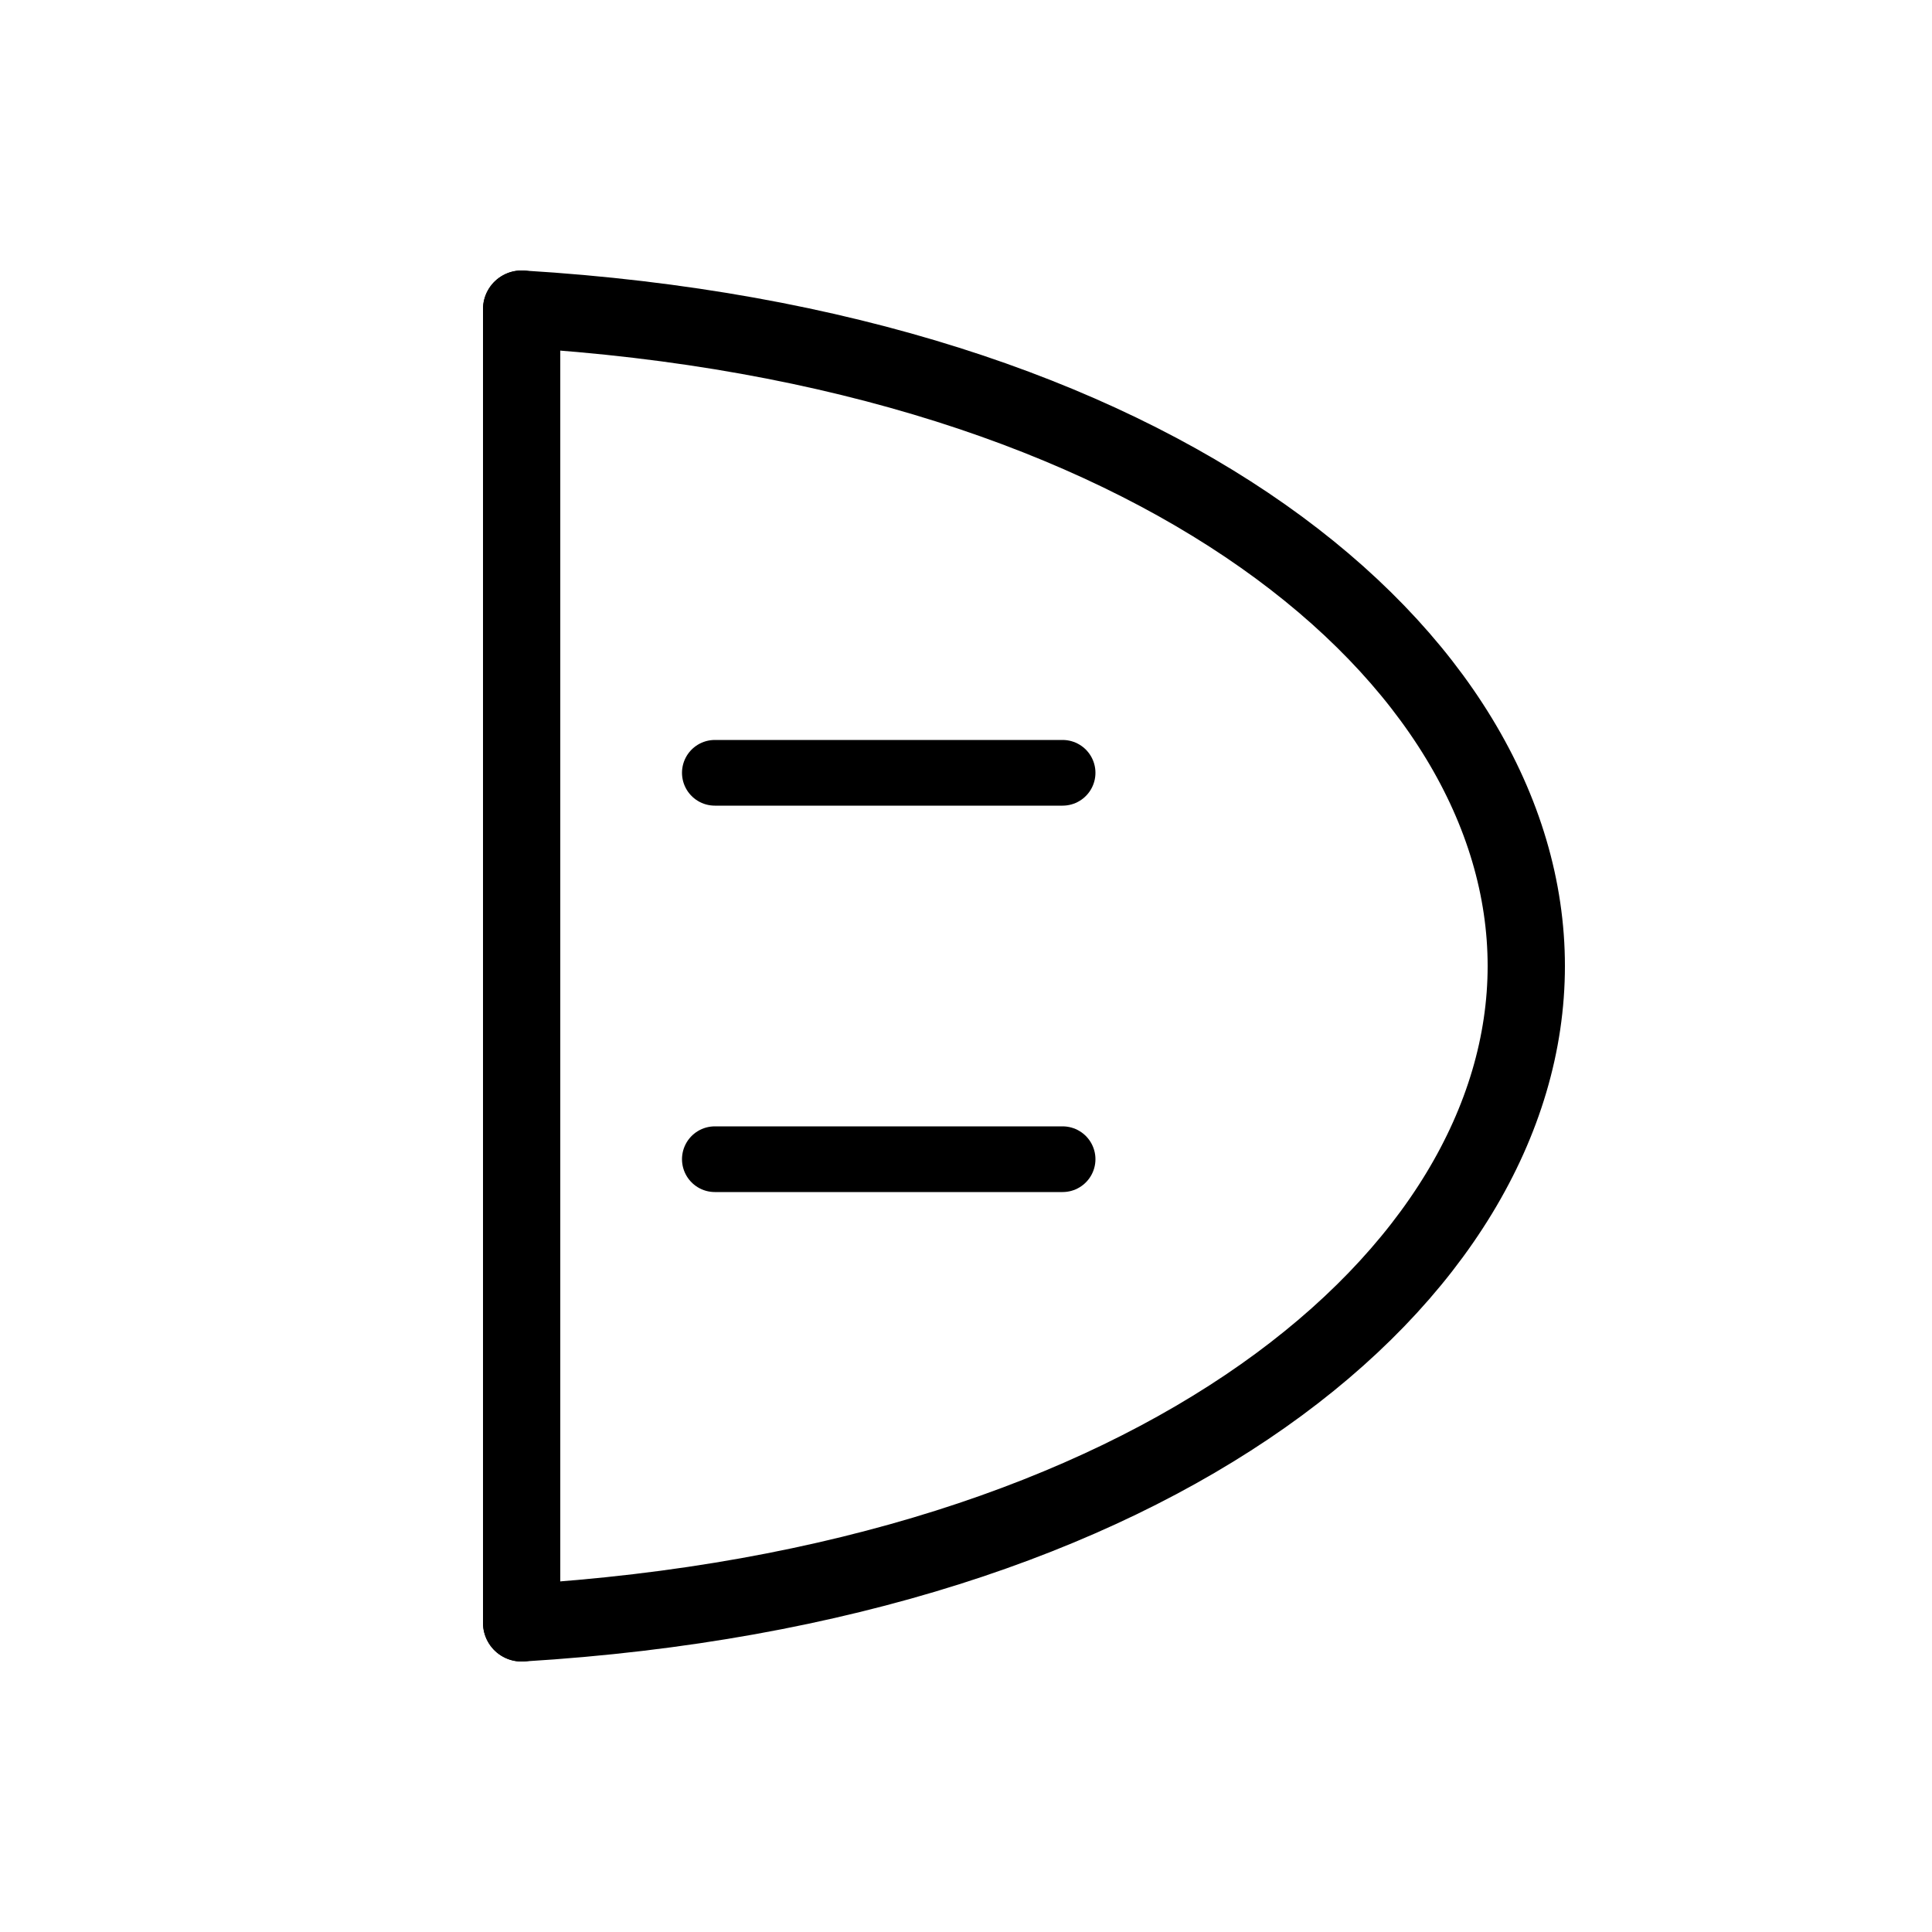
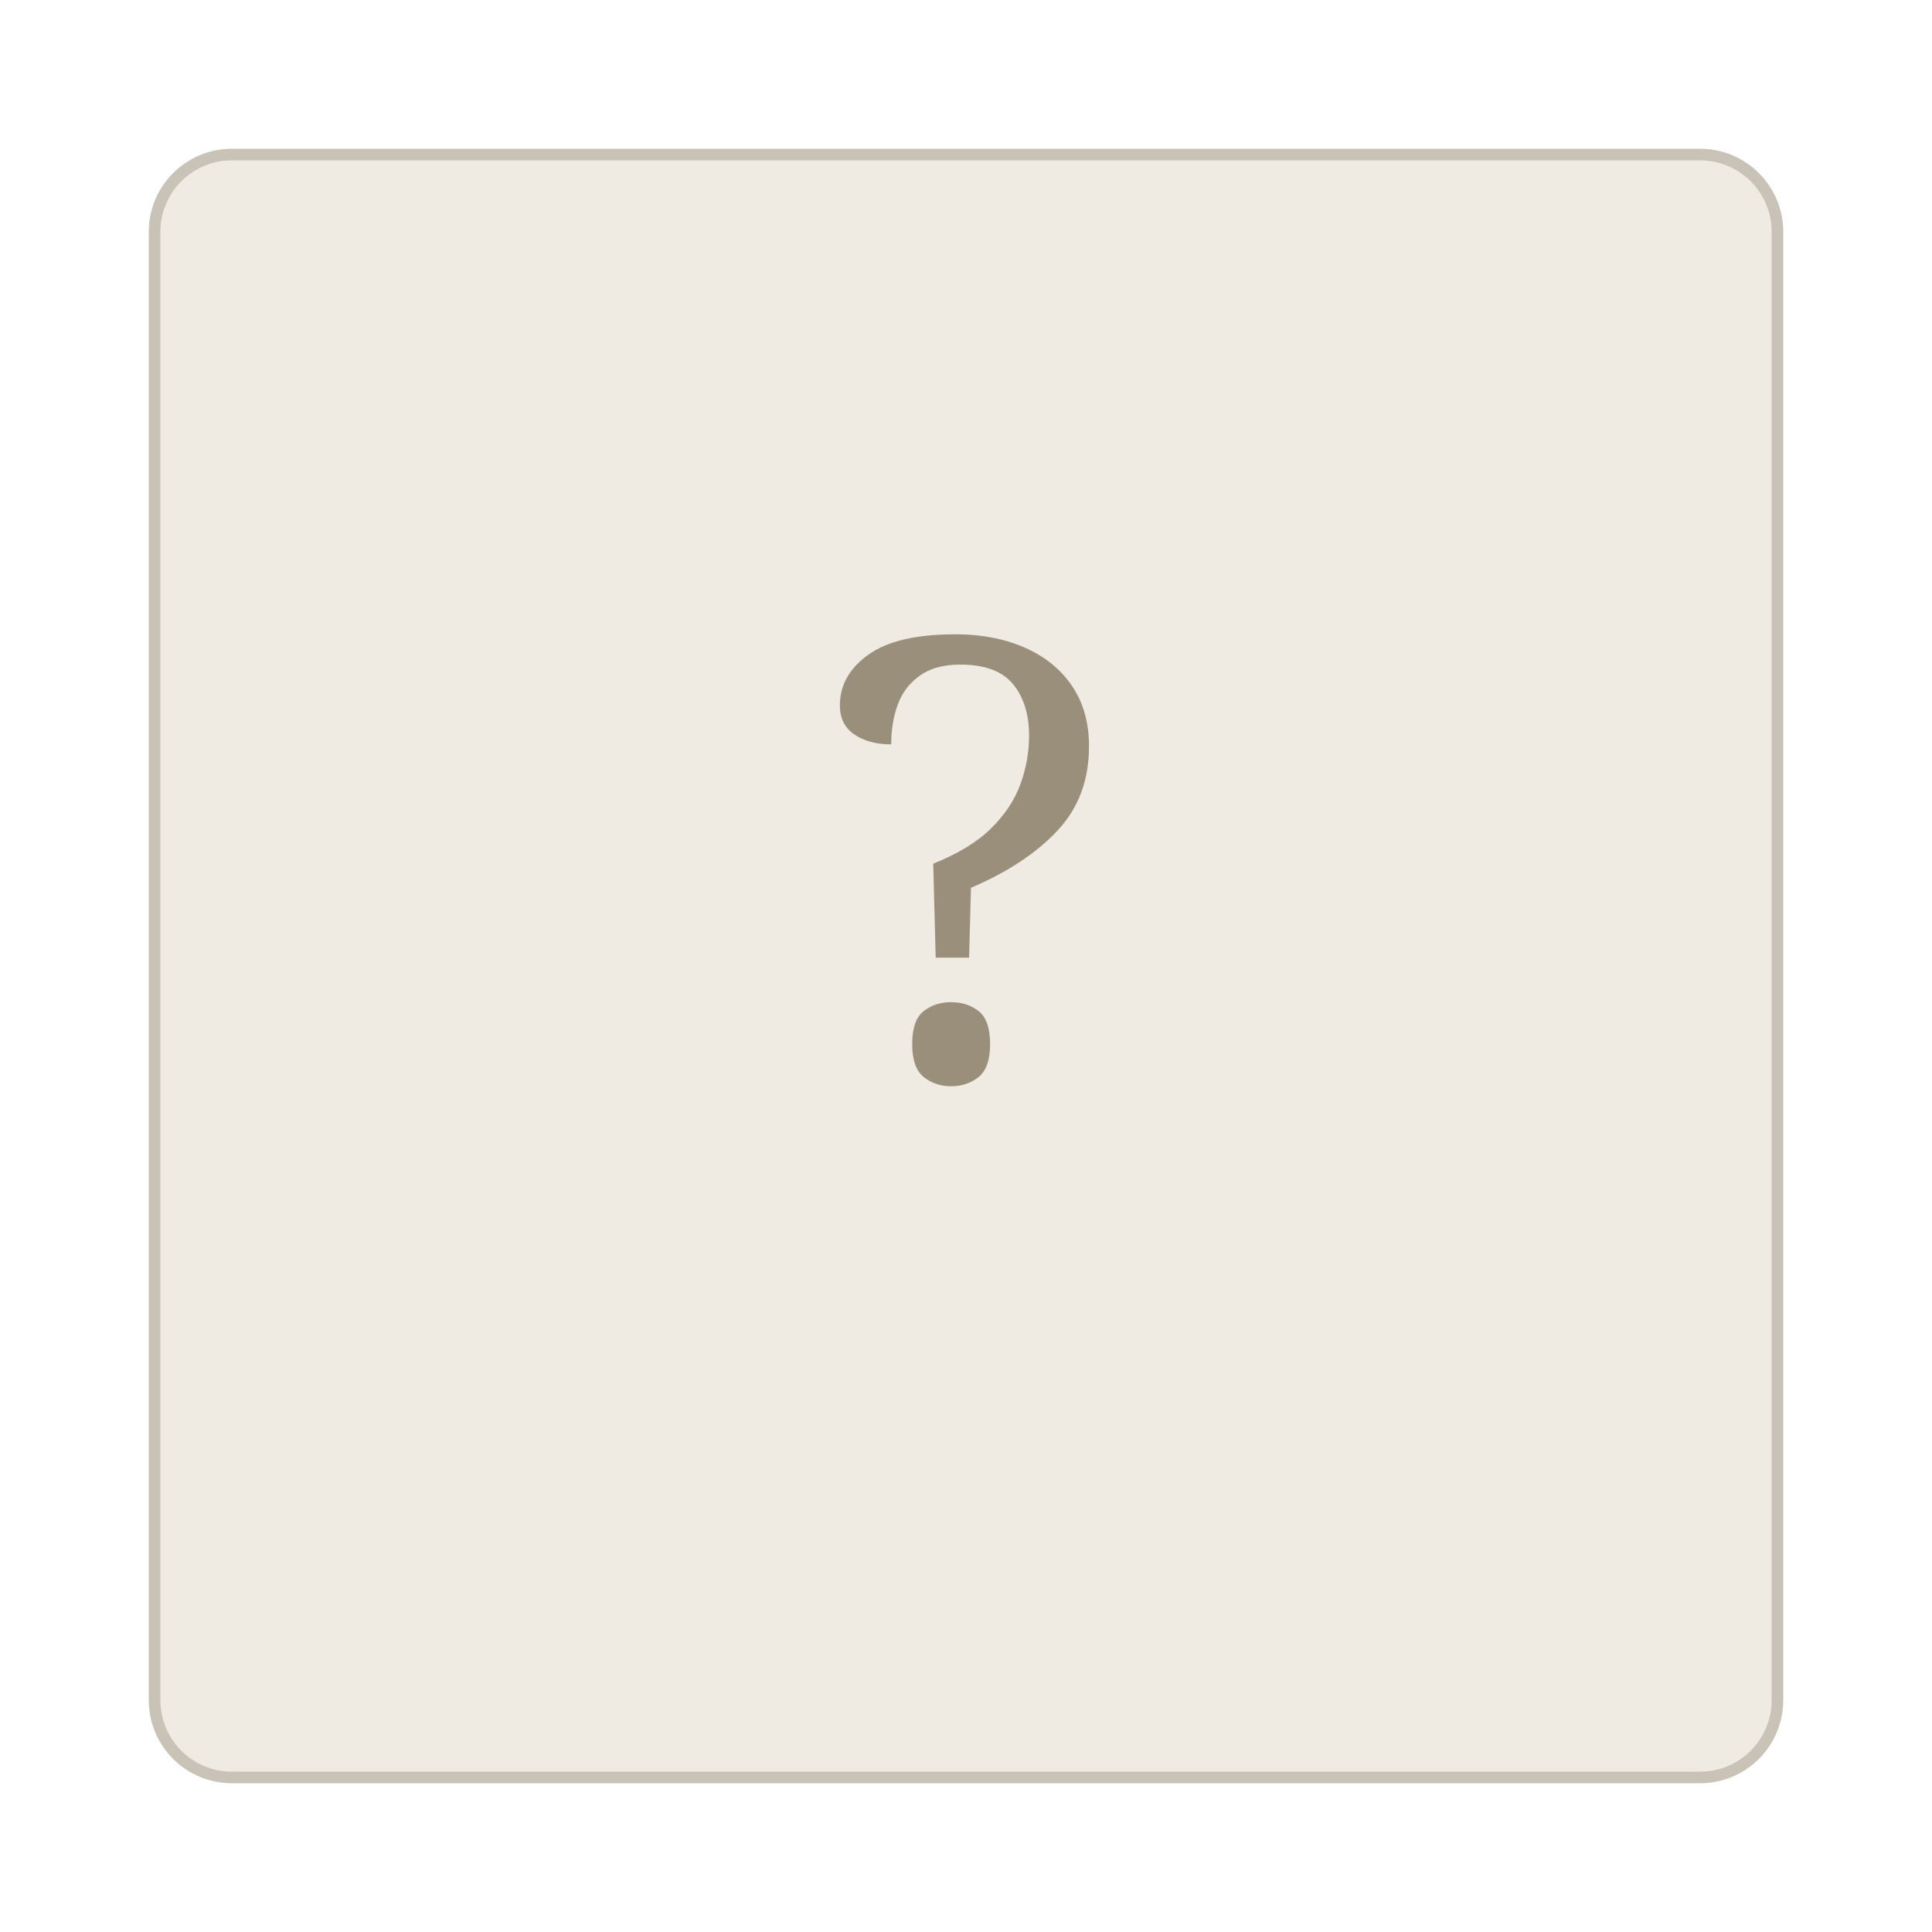
- <svg xmlns="http://www.w3.org/2000/svg" viewBox="0 0 1000 1000" fill="currentColor">
-   <line x1="270" y1="160" x2="270" y2="840" stroke="currentColor" stroke-width="40" stroke-linecap="round" />
-   <path d="M270 160 C 600 180, 790 340, 790 500 C 790 660, 600 820, 270 840" fill="none" stroke="currentColor" stroke-width="40" stroke-linecap="round" />
-   <line x1="370" y1="400" x2="550" y2="400" stroke="currentColor" stroke-width="34" stroke-linecap="round" />
-   <line x1="370" y1="600" x2="550" y2="600" stroke="currentColor" stroke-width="34" stroke-linecap="round" />
+ <svg xmlns="http://www.w3.org/2000/svg" viewBox="0 0 1000 1000" class="placeholder">
+   <rect x="80" y="80" width="840" height="840" rx="40" fill="#EFEAE2" stroke="#C9C2B6" stroke-width="6" />
+   <text x="500" y="560" text-anchor="middle" font-size="320" fill="#9A8F7A" font-family="serif">?</text>
</svg>
